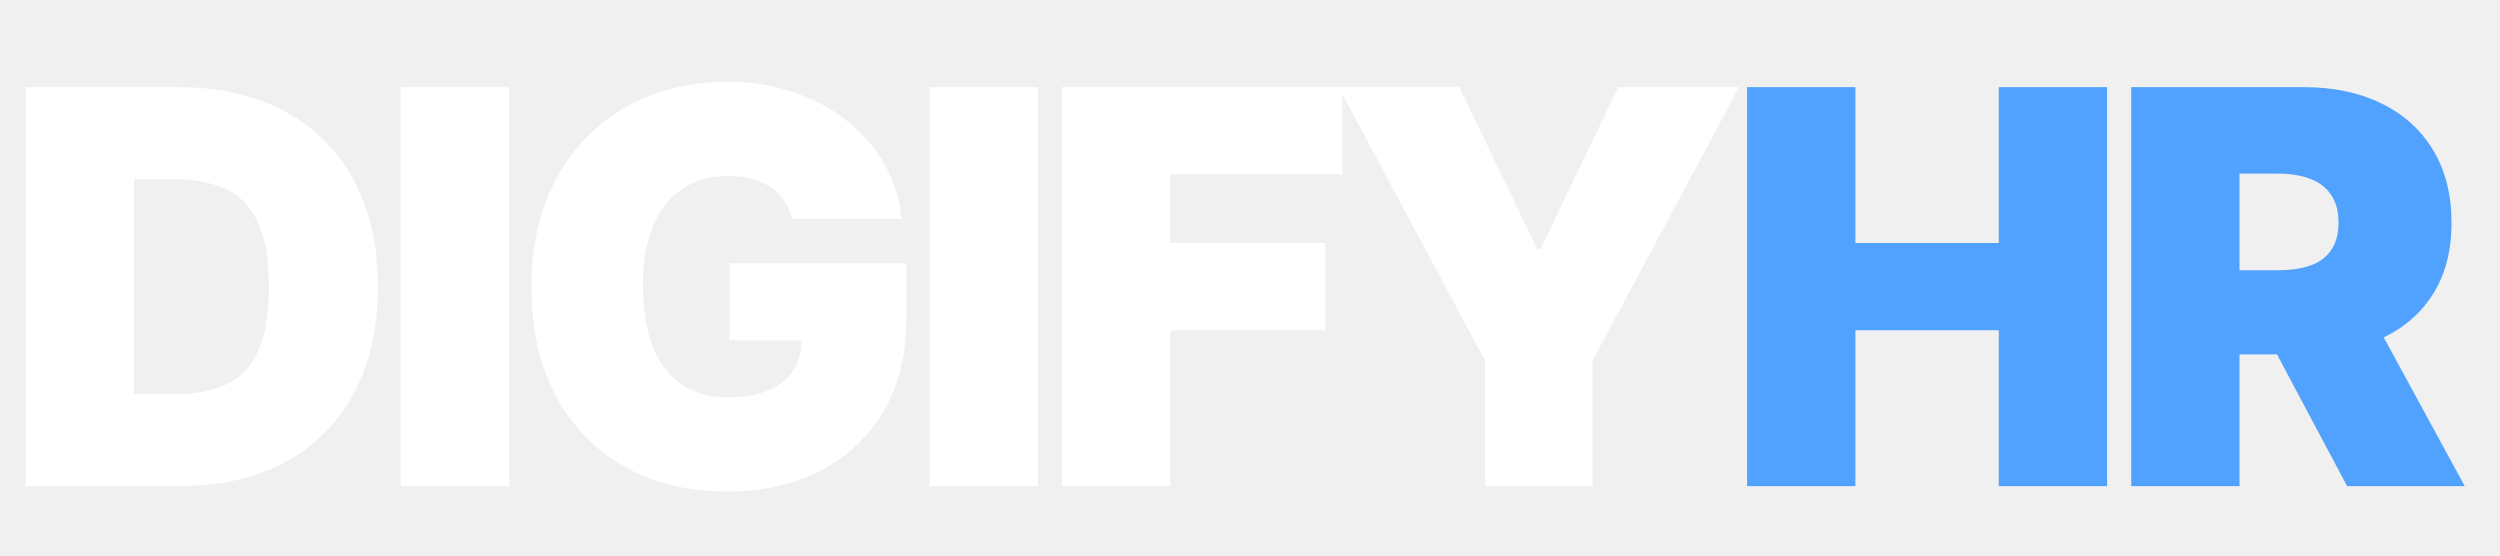
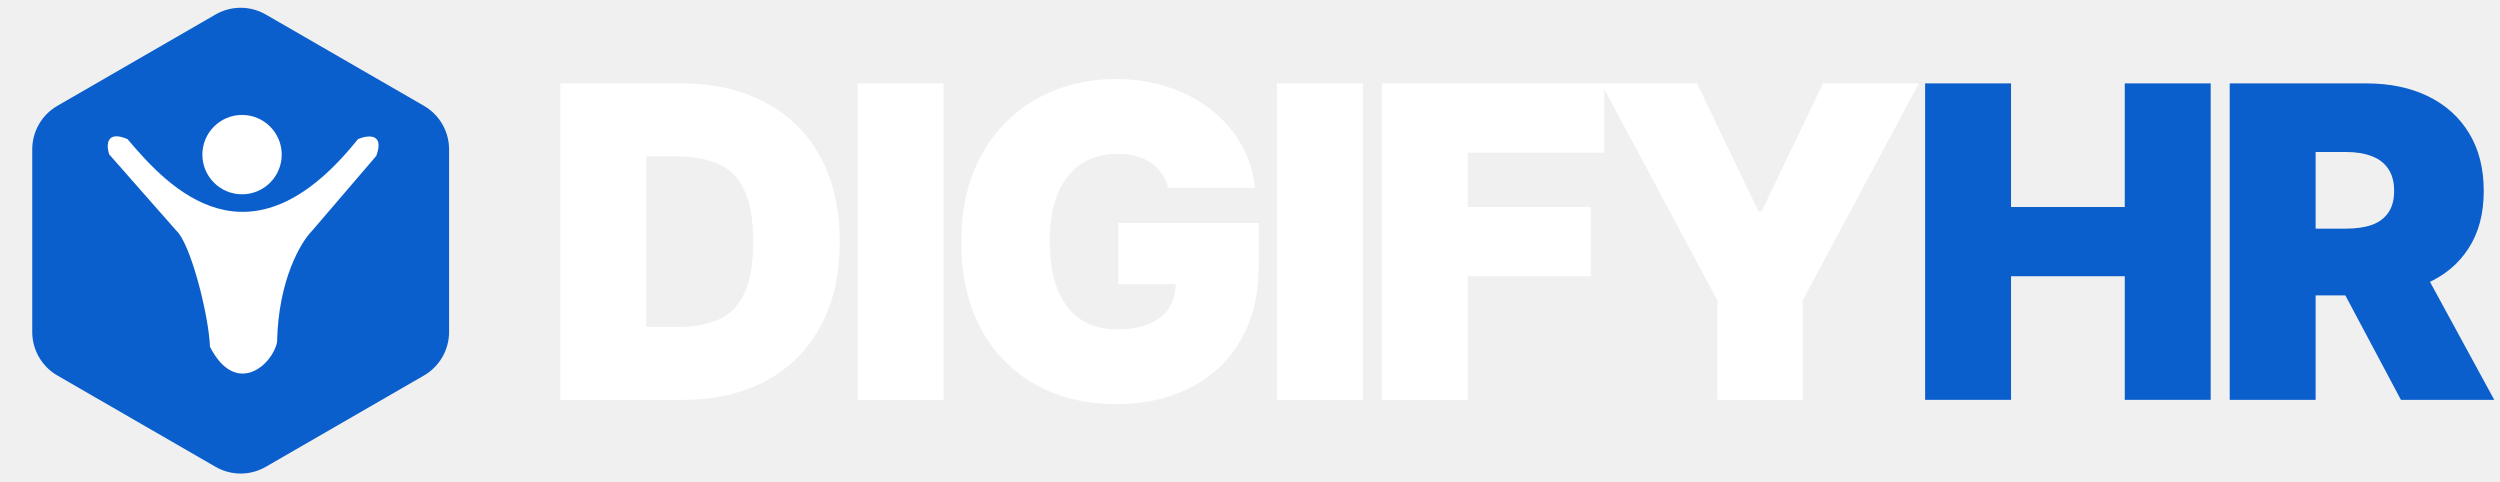
- <svg xmlns="http://www.w3.org/2000/svg" width="72" height="16" viewBox="0 0 72 16" fill="none">
-   <path d="M5.162 14H0.741V2.509H5.117C6.299 2.509 7.32 2.739 8.181 3.199C9.045 3.656 9.71 4.314 10.178 5.174C10.649 6.031 10.885 7.058 10.885 8.255C10.885 9.452 10.651 10.48 10.184 11.341C9.716 12.197 9.054 12.855 8.197 13.316C7.341 13.772 6.329 14 5.162 14ZM3.86 11.352H5.05C5.618 11.352 6.103 11.26 6.503 11.077C6.907 10.893 7.214 10.577 7.423 10.129C7.636 9.68 7.743 9.055 7.743 8.255C7.743 7.454 7.634 6.829 7.417 6.381C7.204 5.932 6.89 5.616 6.475 5.432C6.063 5.249 5.558 5.157 4.96 5.157H3.86V11.352ZM14.661 2.509V14H11.541V2.509H14.661ZM22.815 6.302C22.766 6.104 22.689 5.93 22.585 5.78C22.48 5.627 22.349 5.498 22.192 5.393C22.039 5.285 21.859 5.204 21.653 5.152C21.451 5.096 21.229 5.068 20.986 5.068C20.462 5.068 20.015 5.193 19.645 5.444C19.278 5.694 18.997 6.055 18.803 6.526C18.612 6.998 18.517 7.566 18.517 8.232C18.517 8.905 18.608 9.481 18.792 9.96C18.975 10.439 19.248 10.806 19.611 11.06C19.974 11.314 20.424 11.441 20.963 11.441C21.438 11.441 21.833 11.372 22.147 11.234C22.465 11.095 22.703 10.899 22.86 10.645C23.017 10.39 23.095 10.091 23.095 9.747L23.634 9.803H21.008V7.581H26.103V9.175C26.103 10.222 25.88 11.118 25.435 11.862C24.994 12.603 24.384 13.171 23.606 13.568C22.832 13.961 21.943 14.157 20.941 14.157C19.822 14.157 18.84 13.92 17.995 13.444C17.15 12.97 16.489 12.292 16.014 11.413C15.543 10.534 15.307 9.489 15.307 8.277C15.307 7.327 15.451 6.485 15.739 5.752C16.031 5.019 16.435 4.4 16.951 3.895C17.468 3.386 18.064 3.003 18.741 2.745C19.418 2.483 20.144 2.352 20.918 2.352C21.599 2.352 22.231 2.449 22.815 2.644C23.402 2.835 23.92 3.108 24.369 3.463C24.822 3.815 25.186 4.232 25.463 4.714C25.74 5.197 25.908 5.726 25.968 6.302H22.815ZM29.89 2.509V14H26.77V2.509H29.89ZM30.581 14V2.509H38.661V5.023H33.701V6.998H38.167V9.511H33.701V14H30.581ZM38.55 2.509H42.029L44.273 7.177H44.363L46.607 2.509H50.086L45.866 10.387V14H42.769V10.387L38.55 2.509Z" fill="white" />
-   <path d="M50.316 14V2.509H53.435V6.998H57.565V2.509H60.684V14H57.565V9.511H53.435V14H50.316ZM61.379 14V2.509H66.339C67.192 2.509 67.938 2.664 68.577 2.975C69.217 3.285 69.715 3.732 70.07 4.316C70.425 4.899 70.603 5.599 70.603 6.414C70.603 7.237 70.42 7.931 70.053 8.496C69.69 9.061 69.18 9.487 68.521 9.775C67.867 10.063 67.102 10.207 66.226 10.207H63.264V7.783H65.598C65.965 7.783 66.277 7.738 66.535 7.649C66.797 7.555 66.997 7.407 67.135 7.205C67.278 7.003 67.349 6.74 67.349 6.414C67.349 6.085 67.278 5.818 67.135 5.612C66.997 5.402 66.797 5.249 66.535 5.152C66.277 5.051 65.965 5 65.598 5H64.498V14H61.379ZM68.112 8.726L70.984 14H67.596L64.79 8.726H68.112Z" fill="#51A2FF" />
+ <svg xmlns="http://www.w3.org/2000/svg" width="348" height="67" viewBox="0 0 348 67" fill="none">
+   <path d="M30 2.021C32.166 0.77 34.834 0.77 37 2.021L59.012 14.729C61.178 15.98 62.512 18.291 62.512 20.791V46.209C62.512 48.709 61.178 51.02 59.012 52.271L37 64.979C34.834 66.23 32.166 66.23 30 64.979L7.988 52.271C5.822 51.02 4.488 48.709 4.488 46.209V20.791C4.488 18.291 5.822 15.98 7.988 14.729L30 2.021Z" fill="#0B5FCC" />
+   <path d="M49.827 19.365C34.744 38.27 23.486 26.163 17.75 19.365C14.776 18.091 14.776 20.215 15.201 21.49L24.548 32.111C26.46 33.81 29.02 43.543 29.233 48.287C32.844 55.297 37.931 50.805 38.568 47.618C38.738 38.951 41.896 33.669 43.454 32.111L52.376 21.701C53.565 18.473 51.172 18.798 49.827 19.365Z" fill="white" />
+   <circle cx="33.693" cy="21.523" r="5.523" fill="white" />
+   <path d="M310.376 55.659V11.608H329.39C332.659 11.608 335.52 12.204 337.972 13.394C340.424 14.584 342.331 16.297 343.693 18.534C345.056 20.771 345.737 23.453 345.737 26.579C345.737 29.733 345.034 32.393 343.629 34.559C342.238 36.724 340.281 38.358 337.757 39.463C335.248 40.567 332.315 41.119 328.96 41.119H317.603V31.827H326.551C327.956 31.827 329.153 31.655 330.143 31.311C331.147 30.952 331.914 30.386 332.444 29.611C332.989 28.837 333.262 27.826 333.262 26.579C333.262 25.317 332.989 24.291 332.444 23.503C331.914 22.7 331.147 22.112 330.143 21.739C329.153 21.352 327.956 21.158 326.551 21.158H322.335V55.659H310.376ZM336.187 35.44L347.199 55.659H334.208L323.453 35.44H336.187Z" fill="#0B5FCC" />
+   <path d="M267.977 55.659V11.608H279.936V28.816H295.767V11.608H307.726V55.659H295.767V38.452H279.936V55.659H267.977Z" fill="#0B5FCC" />
+   <path d="M222.885 11.608H236.22L244.824 29.504H245.168L253.772 11.608H267.107L250.933 41.807V55.659H239.06V41.807L222.885 11.608Z" fill="white" />
+   <path d="M192.348 55.659V11.608H223.321V21.244H204.307V28.816H221.429V38.452H204.307V55.659H192.348Z" fill="white" />
+   <path d="M189.709 11.608V55.659H177.75V11.608H189.709Z" fill="white" />
+   <path d="M162.598 26.142C162.411 25.382 162.118 24.716 161.716 24.142C161.315 23.554 160.813 23.059 160.21 22.658C159.622 22.242 158.934 21.934 158.146 21.733C157.371 21.518 156.518 21.41 155.586 21.41C153.578 21.41 151.865 21.891 150.445 22.852C149.04 23.812 147.965 25.196 147.219 27.003C146.488 28.809 146.122 30.989 146.122 33.541C146.122 36.123 146.473 38.331 147.176 40.166C147.879 42.002 148.925 43.407 150.316 44.382C151.707 45.357 153.435 45.845 155.5 45.845C157.321 45.845 158.834 45.579 160.038 45.049C161.257 44.518 162.168 43.765 162.77 42.79C163.372 41.815 163.673 40.668 163.673 39.349L165.738 39.564H155.672V31.046H175.202V37.155C175.202 41.17 174.349 44.604 172.643 47.458C170.951 50.297 168.613 52.477 165.631 53.996C162.662 55.502 159.257 56.255 155.414 56.255C151.126 56.255 147.362 55.344 144.122 53.523C140.881 51.702 138.35 49.107 136.529 45.737C134.722 42.367 133.819 38.359 133.819 33.714C133.819 30.071 134.371 26.845 135.475 24.035C136.594 21.224 138.142 18.851 140.121 16.915C142.1 14.965 144.387 13.495 146.982 12.506C149.578 11.502 152.36 11 155.328 11C157.938 11 160.361 11.373 162.598 12.118C164.849 12.85 166.835 13.896 168.556 15.259C170.291 16.607 171.689 18.206 172.75 20.055C173.811 21.905 174.457 23.934 174.686 26.142H162.598Z" fill="white" />
+   <path d="M131.352 11.608V55.659H119.393V11.608H131.352Z" fill="white" />
+   <path d="M94.949 55.659H78V11.608H94.777C99.308 11.608 103.223 12.49 106.521 14.254C109.833 16.003 112.386 18.527 114.178 21.825C115.985 25.109 116.888 29.045 116.888 33.634C116.888 38.222 115.992 42.166 114.2 45.464C112.407 48.747 109.869 51.271 106.585 53.035C103.302 54.784 99.423 55.659 94.949 55.659ZM89.959 45.507H94.519C96.698 45.507 98.555 45.155 100.09 44.453C101.638 43.75 102.814 42.538 103.617 40.818C104.435 39.097 104.843 36.702 104.843 33.634C104.843 30.565 104.427 28.17 103.596 26.45C102.778 24.729 101.574 23.517 99.982 22.815C98.405 22.112 96.469 21.761 94.175 21.761H89.959V45.507Z" fill="white" />
</svg>
